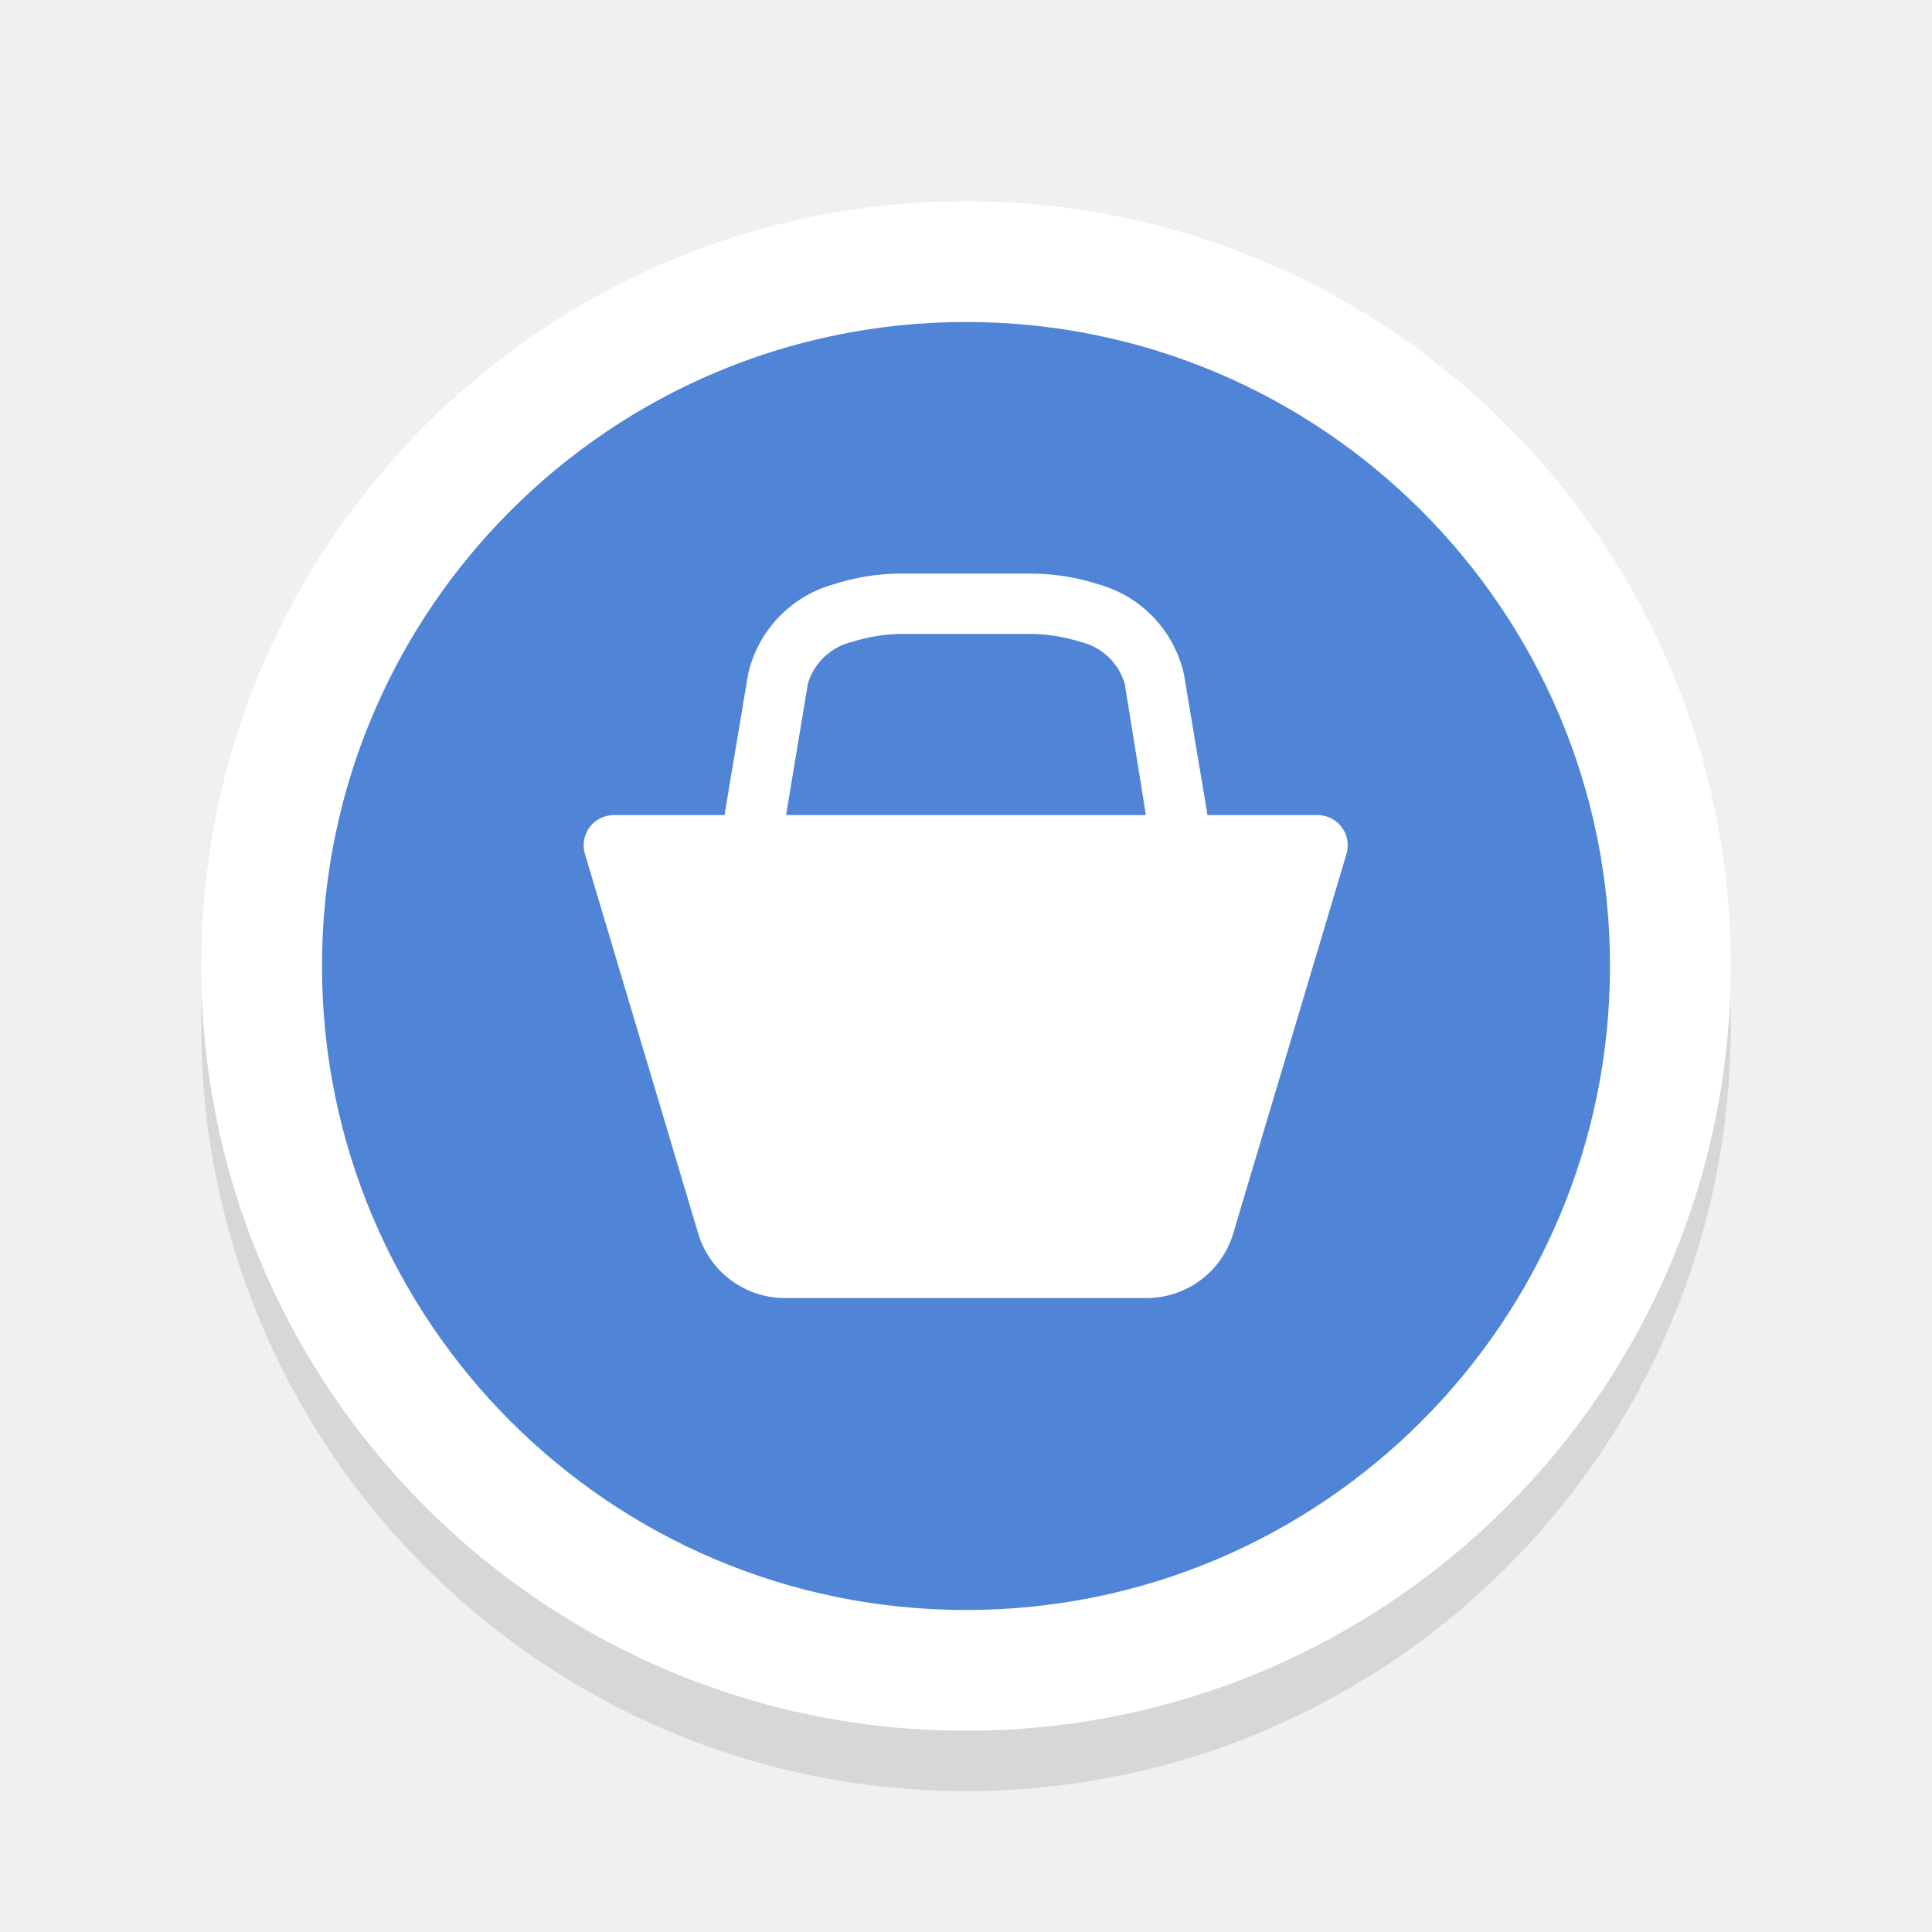
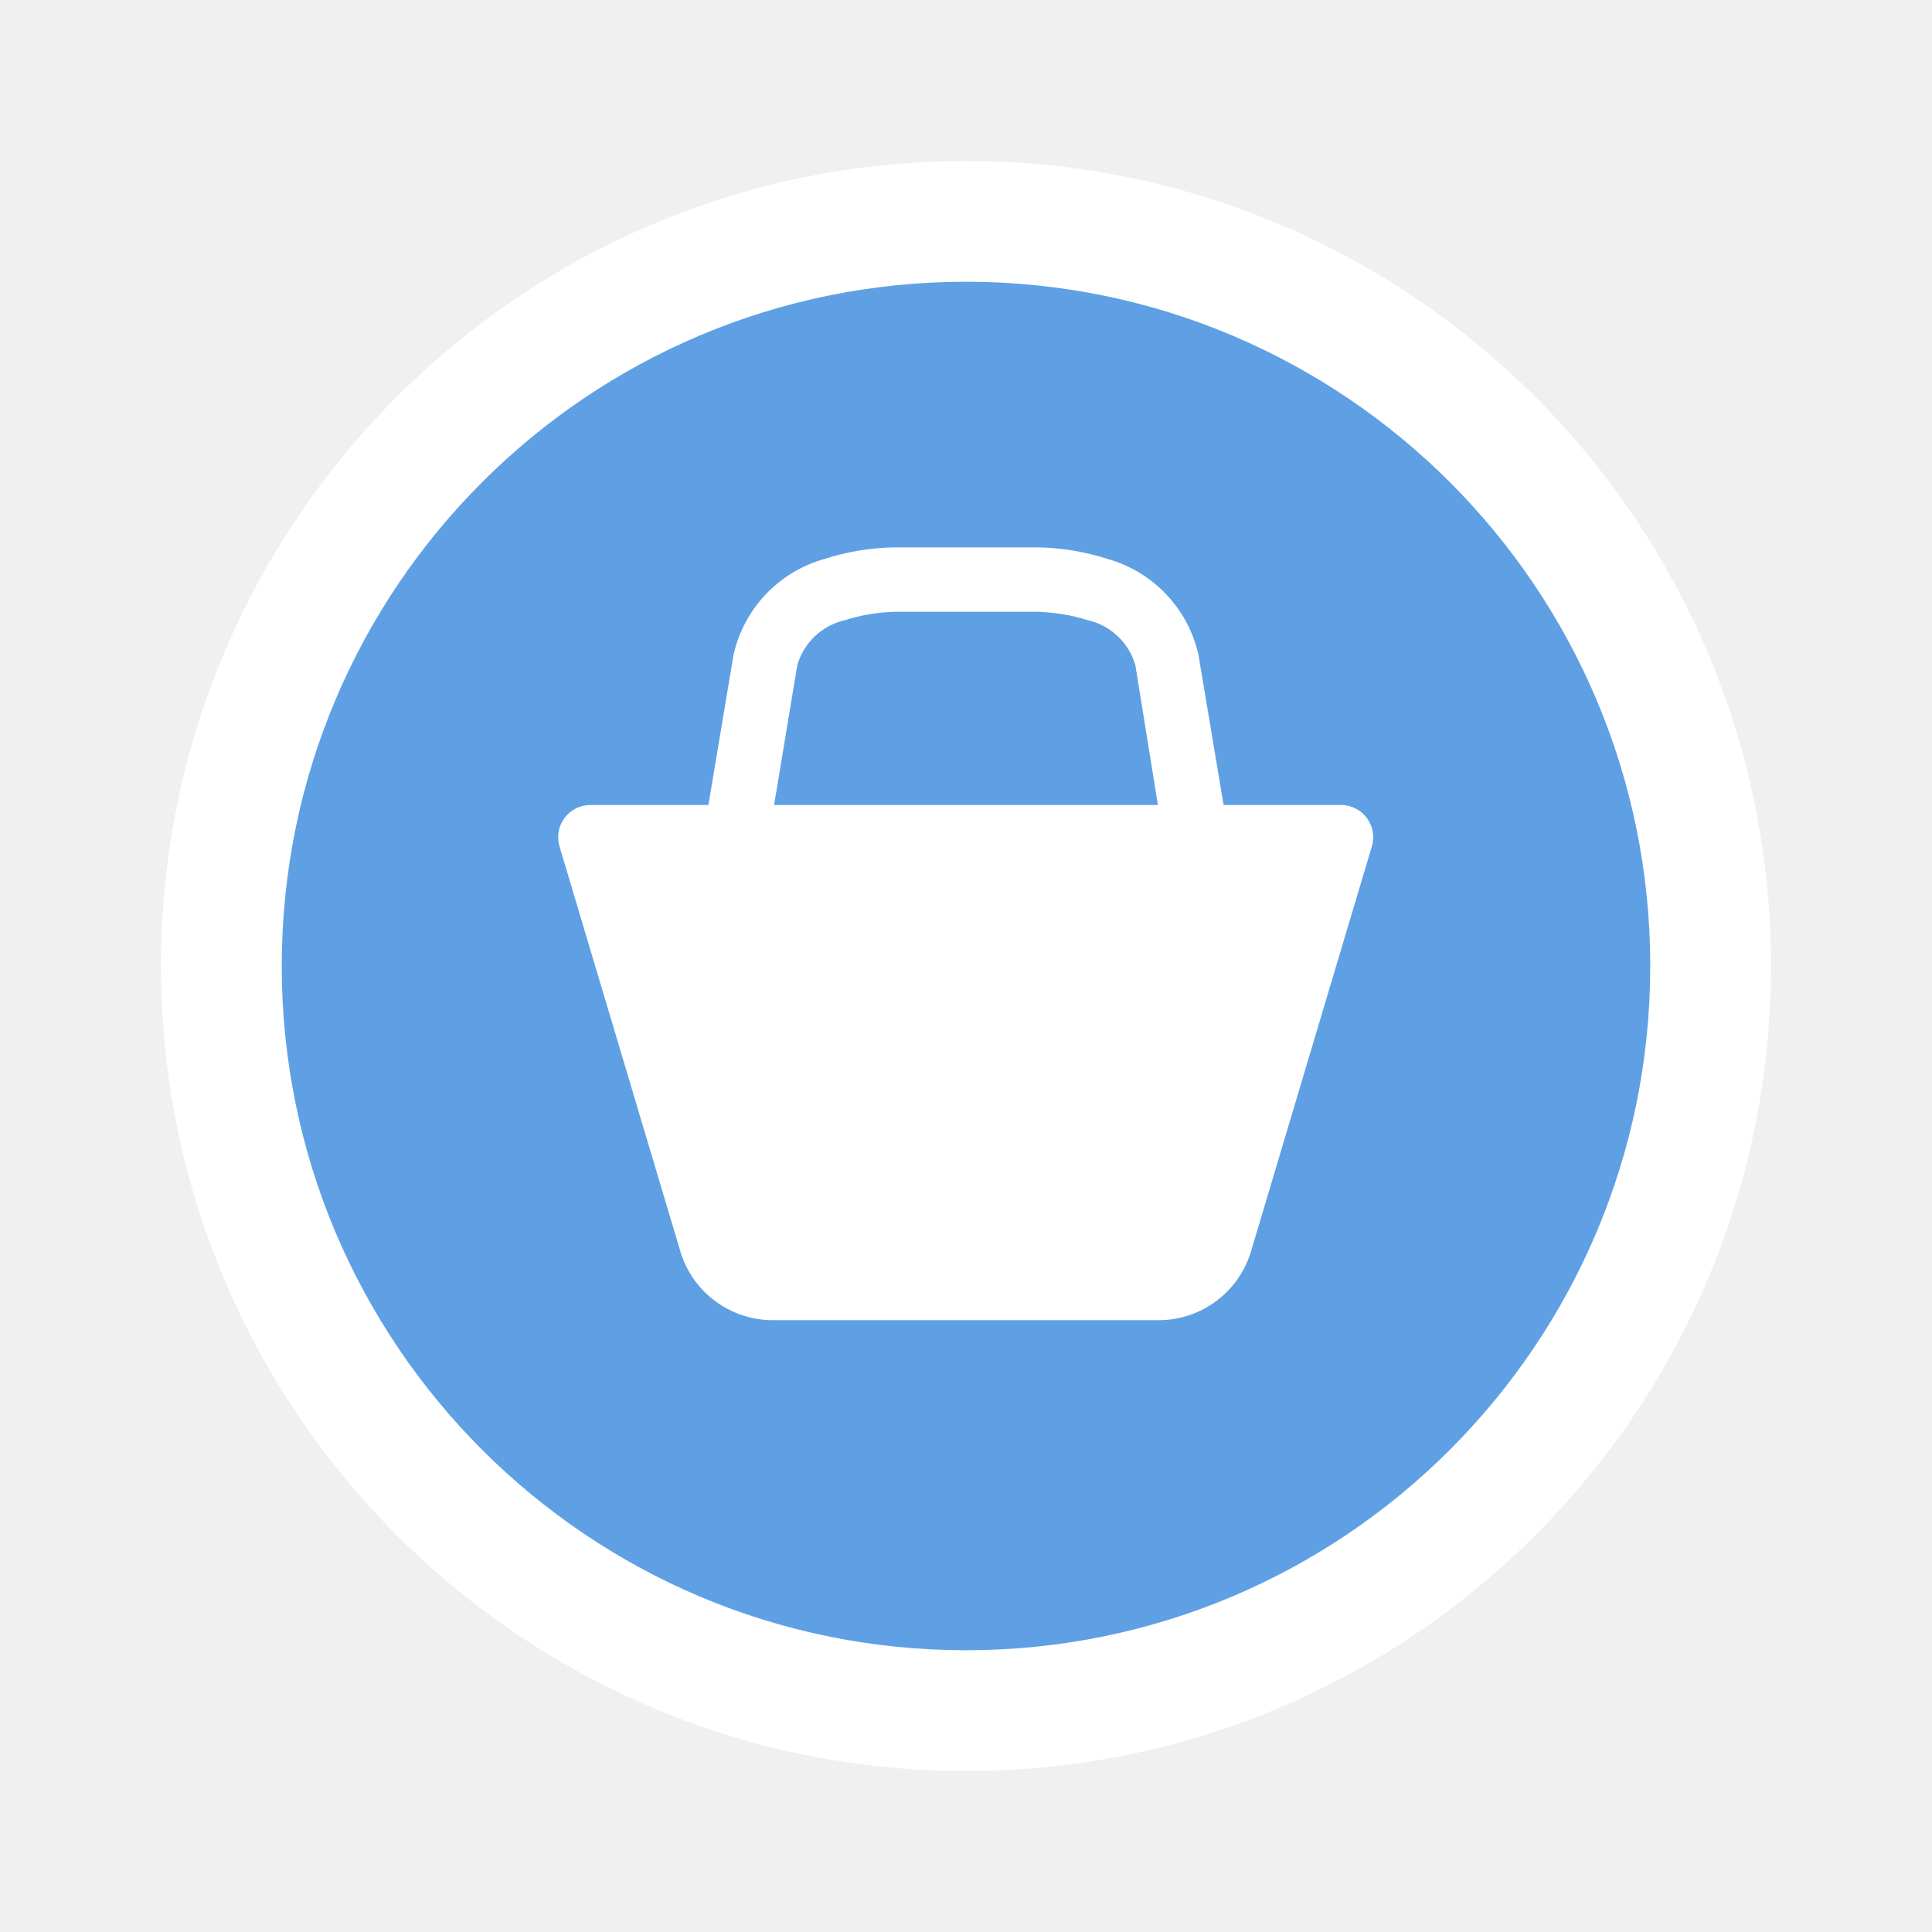
<svg xmlns="http://www.w3.org/2000/svg" width="24" height="24" viewBox="0 0 24 24">
-   <circle cx="12" cy="12.75" r="9.5" fill="#44515E" opacity=".16" />
-   <circle cx="12" cy="12" r="9.5" fill="#FFFFFF" />
-   <circle cx="12" cy="12" r="8" fill="#4F84D7" />
-   <path fill="#FFFFFF" transform="translate(6.375 6.375) scale(.75)" d="M13.33 5H11.5l-.39-2.33a2 2 0 0 0-1.41-1.49A3.7 3.7 0 0 0 8.62 1H6.38a3.7 3.7 0 0 0-1.08.18 2 2 0 0 0-1.41 1.49L3.5 5H1.67a.5.5 0 0 0-.48.65l1.88 6.3A1.5 1.5 0 0 0 4.5 13h6a1.5 1.5 0 0 0 1.42-1.05l1.88-6.3a.5.5 0 0 0-.47-.65ZM4.52 5l.36-2.17a1 1 0 0 1 .74-.7c.25-.08.5-.12.76-.13h2.24c.26.01.52.05.77.13a1 1 0 0 1 .74.7l.35 2.17H4.52Z" />
+   <circle cx="12" cy="12" r="10" fill="#FFFFFF" />
+   <circle cx="12" cy="12" r="8.5" fill="#5FA0E5" />
+   <path fill="#FFFFFF" transform="translate(6 6) scale(.8)" d="M13.33 5H11.5l-.39-2.33a2 2 0 0 0-1.41-1.49A3.7 3.7 0 0 0 8.62 1H6.38a3.7 3.7 0 0 0-1.08.18 2 2 0 0 0-1.41 1.49L3.5 5H1.67a.5.5 0 0 0-.48.65l1.88 6.3A1.5 1.5 0 0 0 4.5 13h6a1.5 1.5 0 0 0 1.42-1.05l1.88-6.3a.5.5 0 0 0-.47-.65ZM4.52 5l.36-2.17a1 1 0 0 1 .74-.7c.25-.08.5-.12.76-.13h2.24c.26.01.52.05.77.13a1 1 0 0 1 .74.7l.35 2.17H4.52Z" />
</svg>
